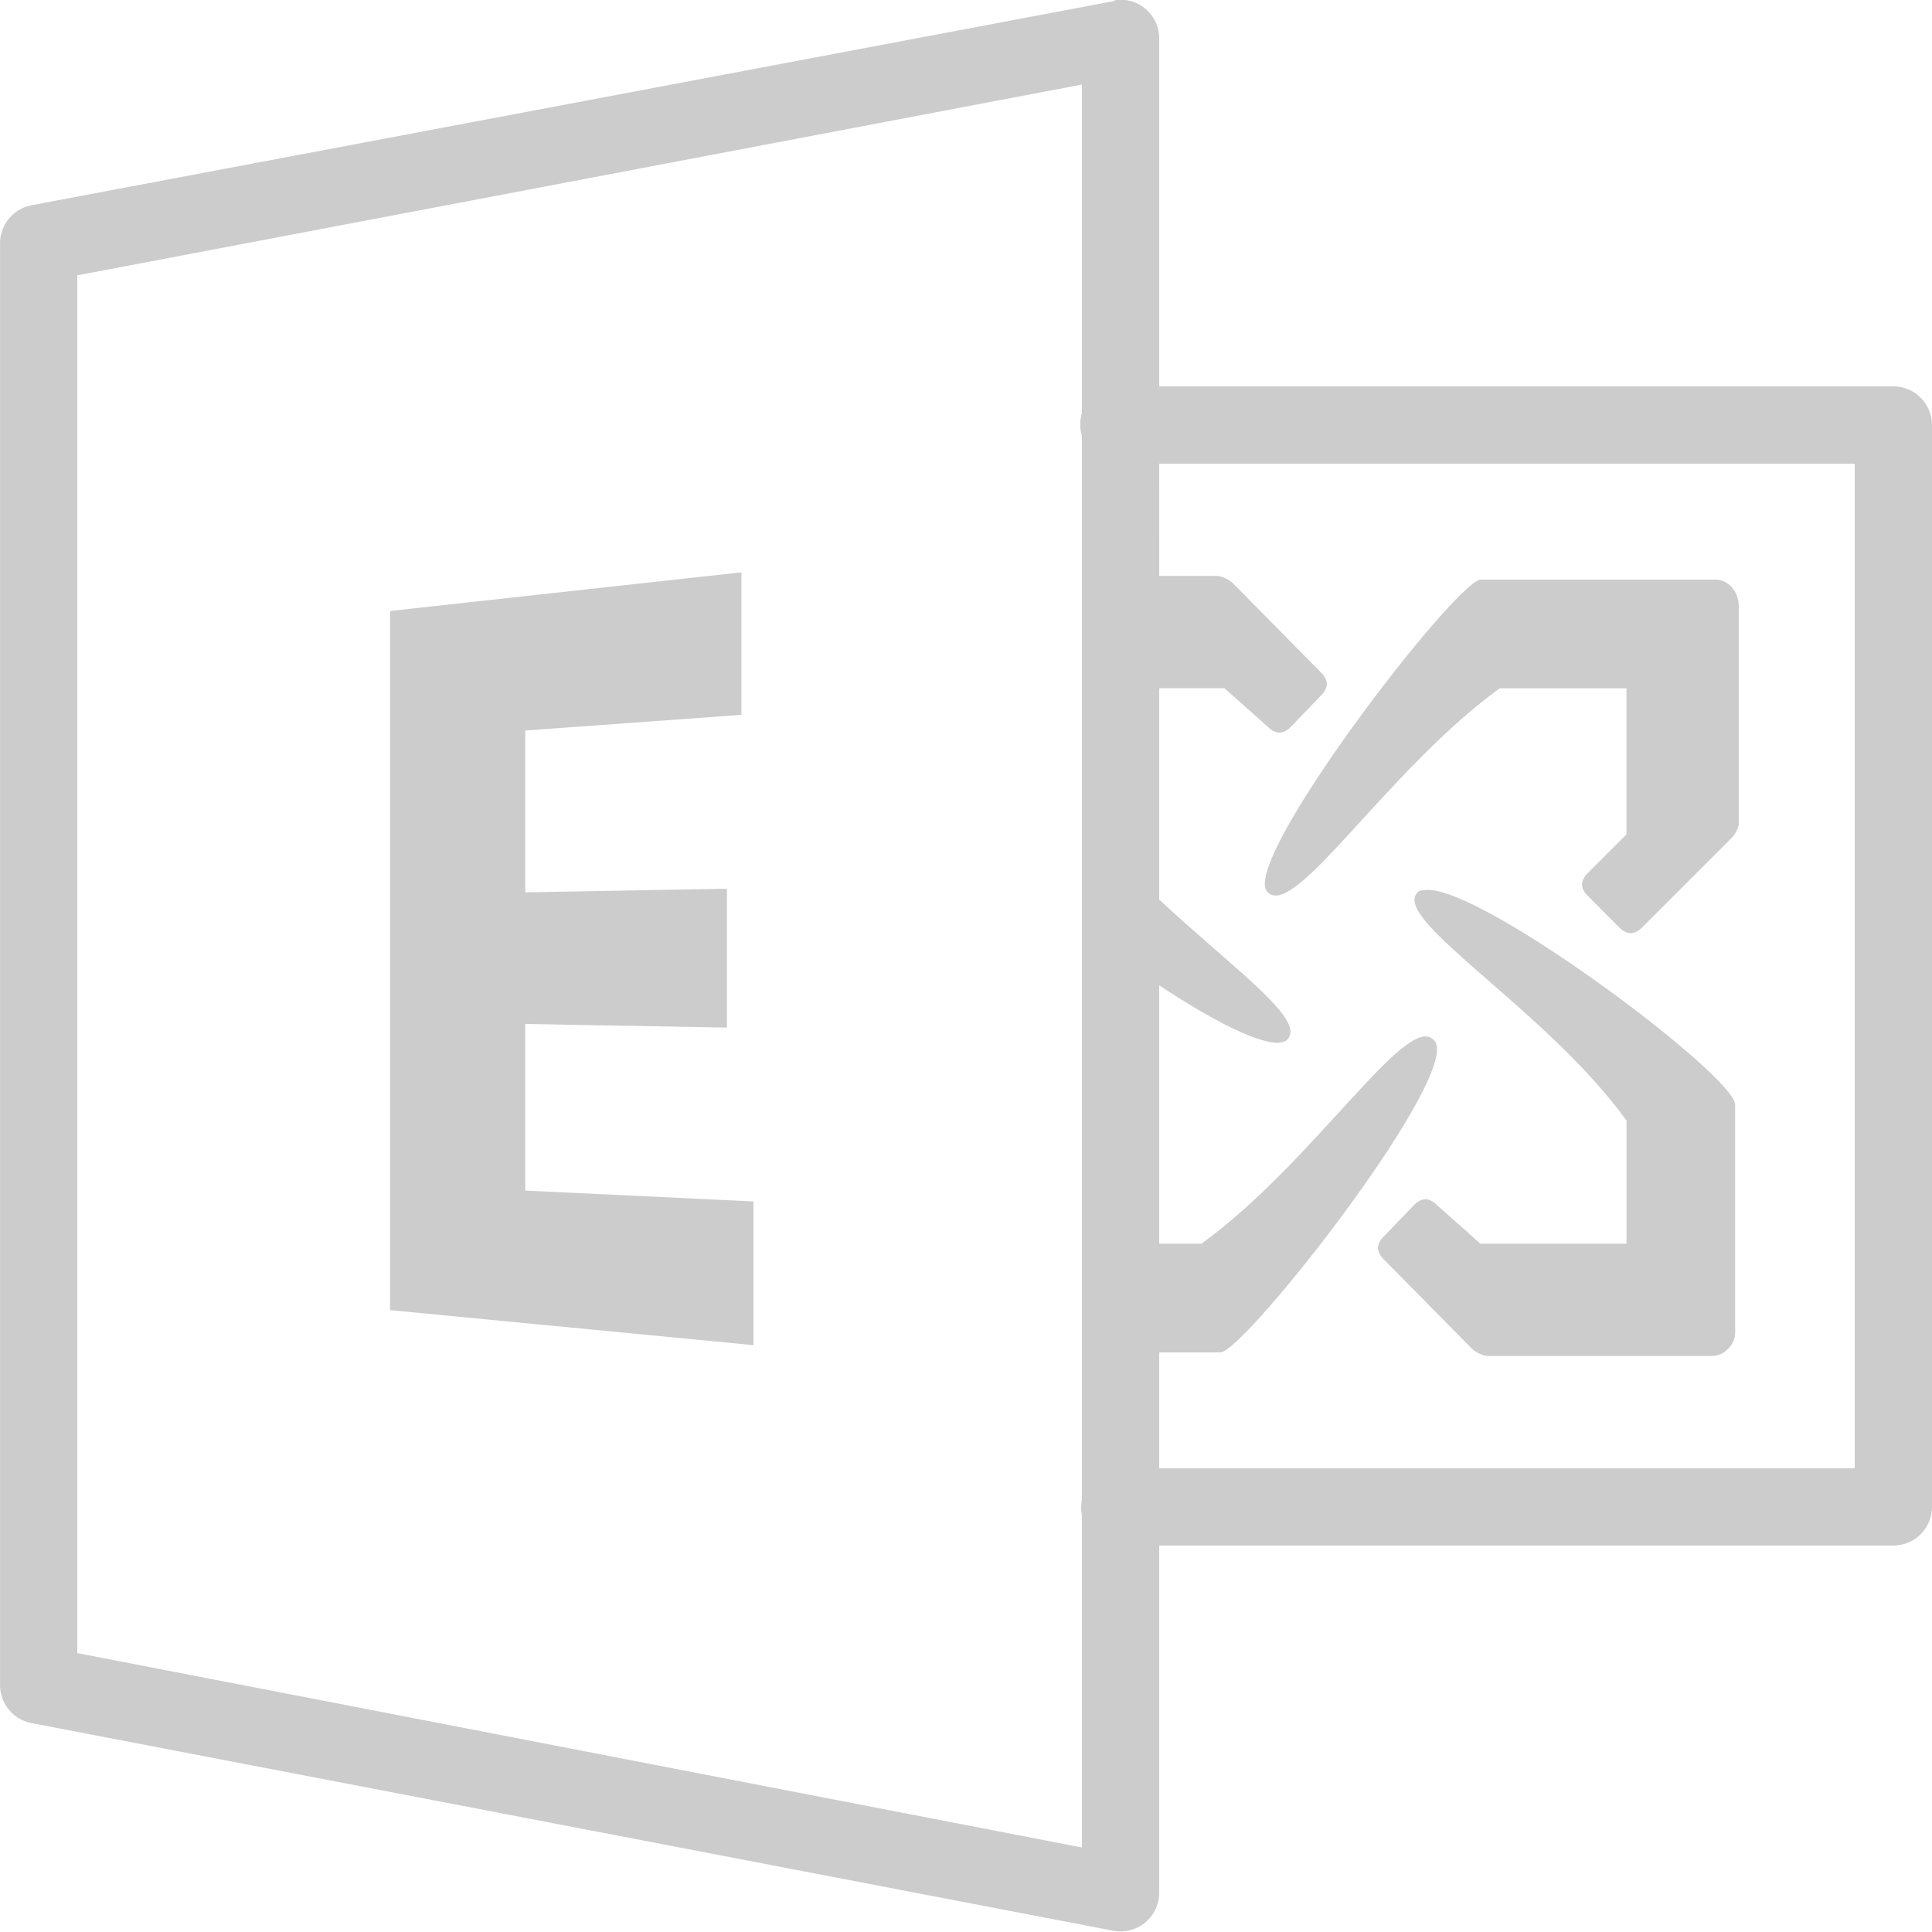
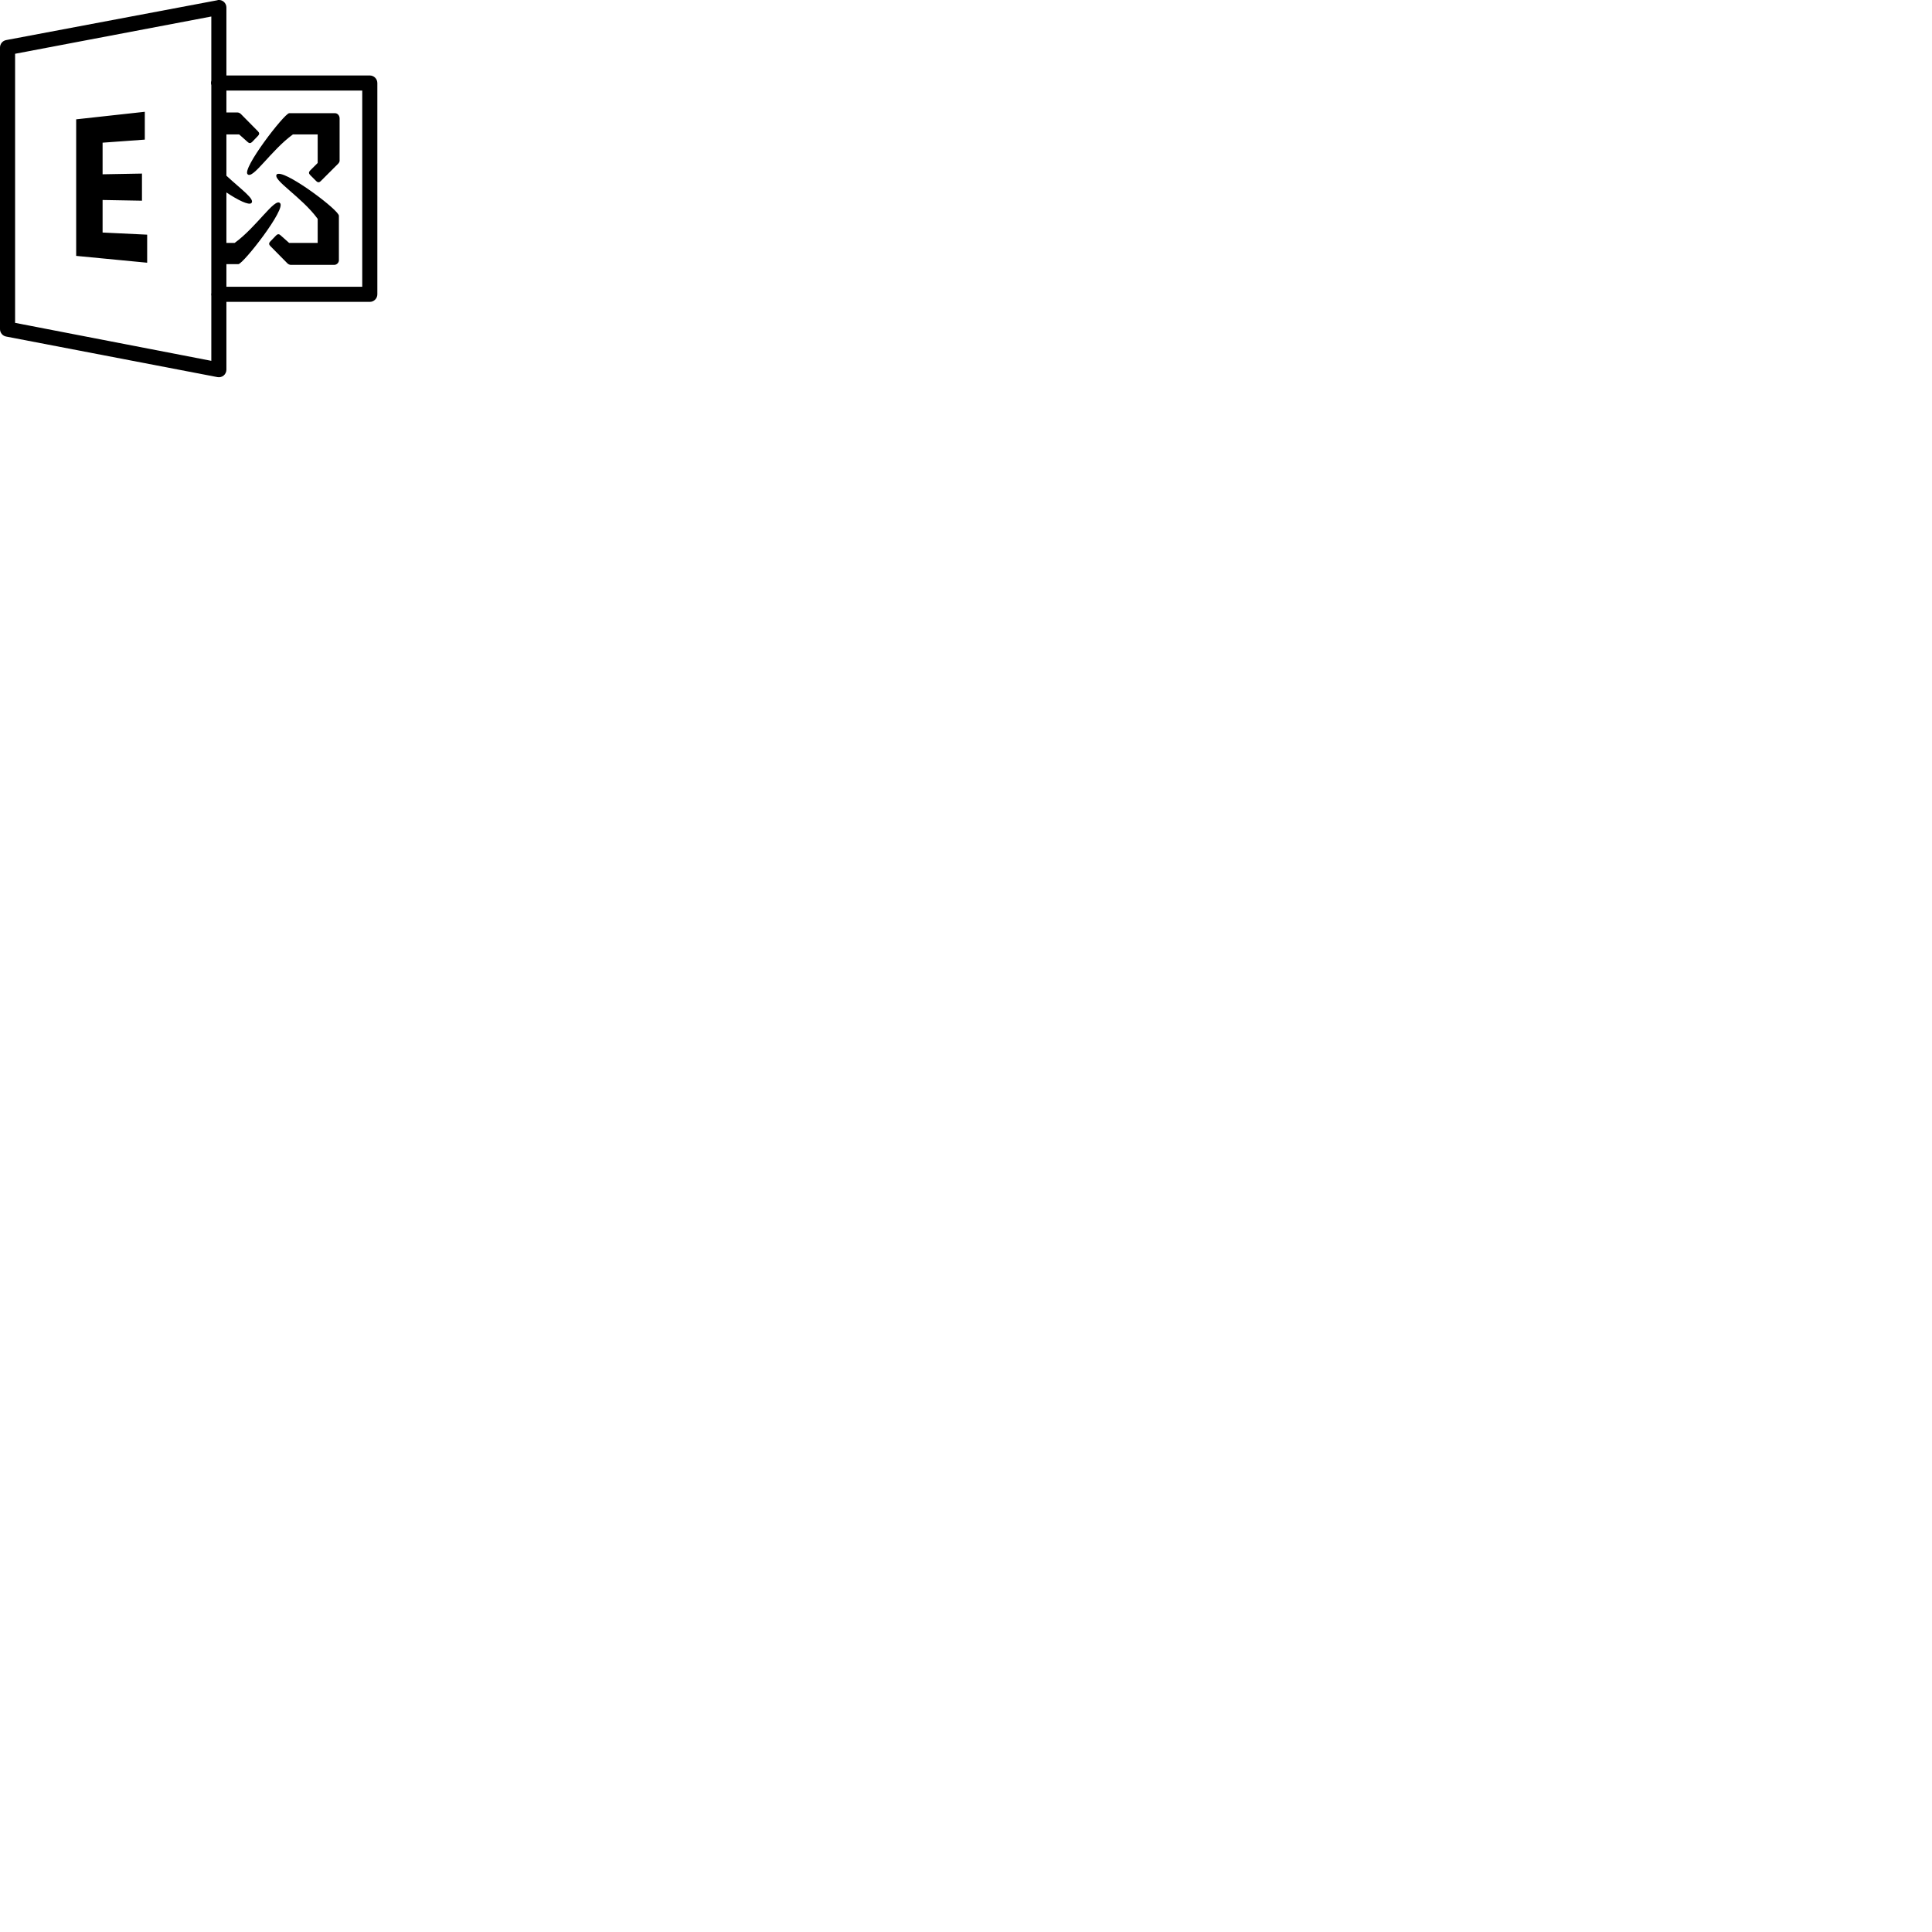
- <svg xmlns="http://www.w3.org/2000/svg" viewBox="0,0,256,256" width="256px" height="256px" fill-rule="nonzero" fill="#cccccc">
-   <g fill="#cccccc" fill-rule="nonzero" stroke="none" stroke-width="1" stroke-linecap="butt" stroke-linejoin="miter" stroke-miterlimit="10" stroke-dasharray="" stroke-dashoffset="0" font-family="none" font-weight="none" font-size="none" text-anchor="none" style="mix-blend-mode: normal">
-     <g transform="scale(5.12,5.12)">
-       <path d="M28.875,0c-0.02,0.008 -0.043,0.02 -0.062,0.031l-28,5.281c-0.477,0.09 -0.82,0.512 -0.812,1v37.281c-0.008,0.488 0.336,0.91 0.812,1l28,5.375c0.289,0.055 0.59,-0.02 0.82,-0.207c0.227,-0.188 0.363,-0.465 0.367,-0.762v-9h19c0.551,0 1,-0.449 1,-1v-28c0,-0.551 -0.449,-1 -1,-1h-19v-9c0.004,-0.289 -0.121,-0.562 -0.336,-0.754c-0.215,-0.191 -0.504,-0.281 -0.789,-0.246zM28,2.188v8.5c-0.059,0.195 -0.059,0.398 0,0.594v27.531c-0.027,0.133 -0.027,0.273 0,0.406v8.594l-26,-5.031v-35.656zM30,12h18v26h-18v-3h1.594c0.699,-0.102 6.398,-7.395 5.5,-8.094c-0.699,-0.699 -3.102,3.18 -6,5.281h-1.094v-6.688c1.547,1.031 2.984,1.734 3.312,1.406c0.512,-0.512 -1.387,-1.828 -3.312,-3.625v-5.469h1.688l1.125,1c0.199,0.199 0.395,0.199 0.594,0l0.781,-0.812c0.199,-0.199 0.199,-0.395 0,-0.594l-2.281,-2.312c-0.102,-0.102 -0.305,-0.188 -0.406,-0.188h-1.5zM19.188,14.812l-9.094,1v18.094l9.406,0.906v-3.719l-5.906,-0.281v-4.312l5.219,0.094v-3.594l-5.219,0.094v-4.188l5.594,-0.406zM38.312,15c-0.699,0.102 -6.301,7.395 -5.5,8.094c0.699,0.699 3.102,-3.18 6,-5.281h3.281v3.781l-1,1c-0.199,0.199 -0.199,0.395 0,0.594l0.812,0.812c0.199,0.199 0.395,0.199 0.594,0l2.312,-2.312c0.102,-0.102 0.188,-0.273 0.188,-0.375v-5.625c0,-0.398 -0.293,-0.688 -0.594,-0.688zM36.938,23.031c-0.098,0.004 -0.199,0.012 -0.25,0.062c-0.699,0.699 3.305,3.008 5.406,5.906v3.188h-3.781l-1.125,-1c-0.199,-0.199 -0.395,-0.199 -0.594,0l-0.781,0.812c-0.199,0.199 -0.199,0.395 0,0.594l2.281,2.312c0.102,0.102 0.305,0.188 0.406,0.188h5.812c0.301,0 0.594,-0.293 0.594,-0.594v-5.906c0,-0.75 -6.496,-5.613 -7.969,-5.562z" />
-     </g>
-   </g>
+ <svg xmlns="http://www.w3.org/2000/svg" viewBox="0 0 256 256" width="256px" height="256px">
+   <path d="M 28.875 0 C 28.855 0.008 28.832 0.02 28.812 0.031 L 0.812 5.312 C 0.336 5.402 -0.008 5.824 0 6.312 L 0 43.594 C -0.008 44.082 0.336 44.504 0.812 44.594 L 28.812 49.969 C 29.102 50.023 29.402 49.949 29.633 49.762 C 29.859 49.574 29.996 49.297 30 49 L 30 40 L 49 40 C 49.551 40 50 39.551 50 39 L 50 11 C 50 10.449 49.551 10 49 10 L 30 10 L 30 1 C 30.004 0.711 29.879 0.438 29.664 0.246 C 29.449 0.055 29.16 -0.035 28.875 0 Z M 28 2.188 L 28 10.688 C 27.941 10.883 27.941 11.086 28 11.281 L 28 38.812 C 27.973 38.945 27.973 39.086 28 39.219 L 28 47.812 L 2 42.781 L 2 7.125 Z M 30 12 L 48 12 L 48 38 L 30 38 L 30 35 L 31.594 35 C 32.293 34.898 37.992 27.605 37.094 26.906 C 36.395 26.207 33.992 30.086 31.094 32.188 L 30 32.188 L 30 25.5 C 31.547 26.531 32.984 27.234 33.312 26.906 C 33.824 26.395 31.926 25.078 30 23.281 L 30 17.812 L 31.688 17.812 L 32.812 18.812 C 33.012 19.012 33.207 19.012 33.406 18.812 L 34.188 18 C 34.387 17.801 34.387 17.605 34.188 17.406 L 31.906 15.094 C 31.805 14.992 31.602 14.906 31.5 14.906 L 30 14.906 Z M 19.188 14.812 L 10.094 15.812 L 10.094 33.906 L 19.5 34.812 L 19.5 31.094 L 13.594 30.812 L 13.594 26.5 L 18.812 26.594 L 18.812 23 L 13.594 23.094 L 13.594 18.906 L 19.188 18.5 Z M 38.312 15 C 37.613 15.102 32.012 22.395 32.812 23.094 C 33.512 23.793 35.914 19.914 38.812 17.812 L 42.094 17.812 L 42.094 21.594 L 41.094 22.594 C 40.895 22.793 40.895 22.988 41.094 23.188 L 41.906 24 C 42.105 24.199 42.301 24.199 42.5 24 L 44.812 21.688 C 44.914 21.586 45 21.414 45 21.312 L 45 15.688 C 45 15.289 44.707 15 44.406 15 Z M 36.938 23.031 C 36.84 23.035 36.738 23.043 36.688 23.094 C 35.988 23.793 39.992 26.102 42.094 29 L 42.094 32.188 L 38.312 32.188 L 37.188 31.188 C 36.988 30.988 36.793 30.988 36.594 31.188 L 35.812 32 C 35.613 32.199 35.613 32.395 35.812 32.594 L 38.094 34.906 C 38.195 35.008 38.398 35.094 38.5 35.094 L 44.312 35.094 C 44.613 35.094 44.906 34.801 44.906 34.5 L 44.906 28.594 C 44.906 27.844 38.41 22.98 36.938 23.031 Z" />
</svg>
